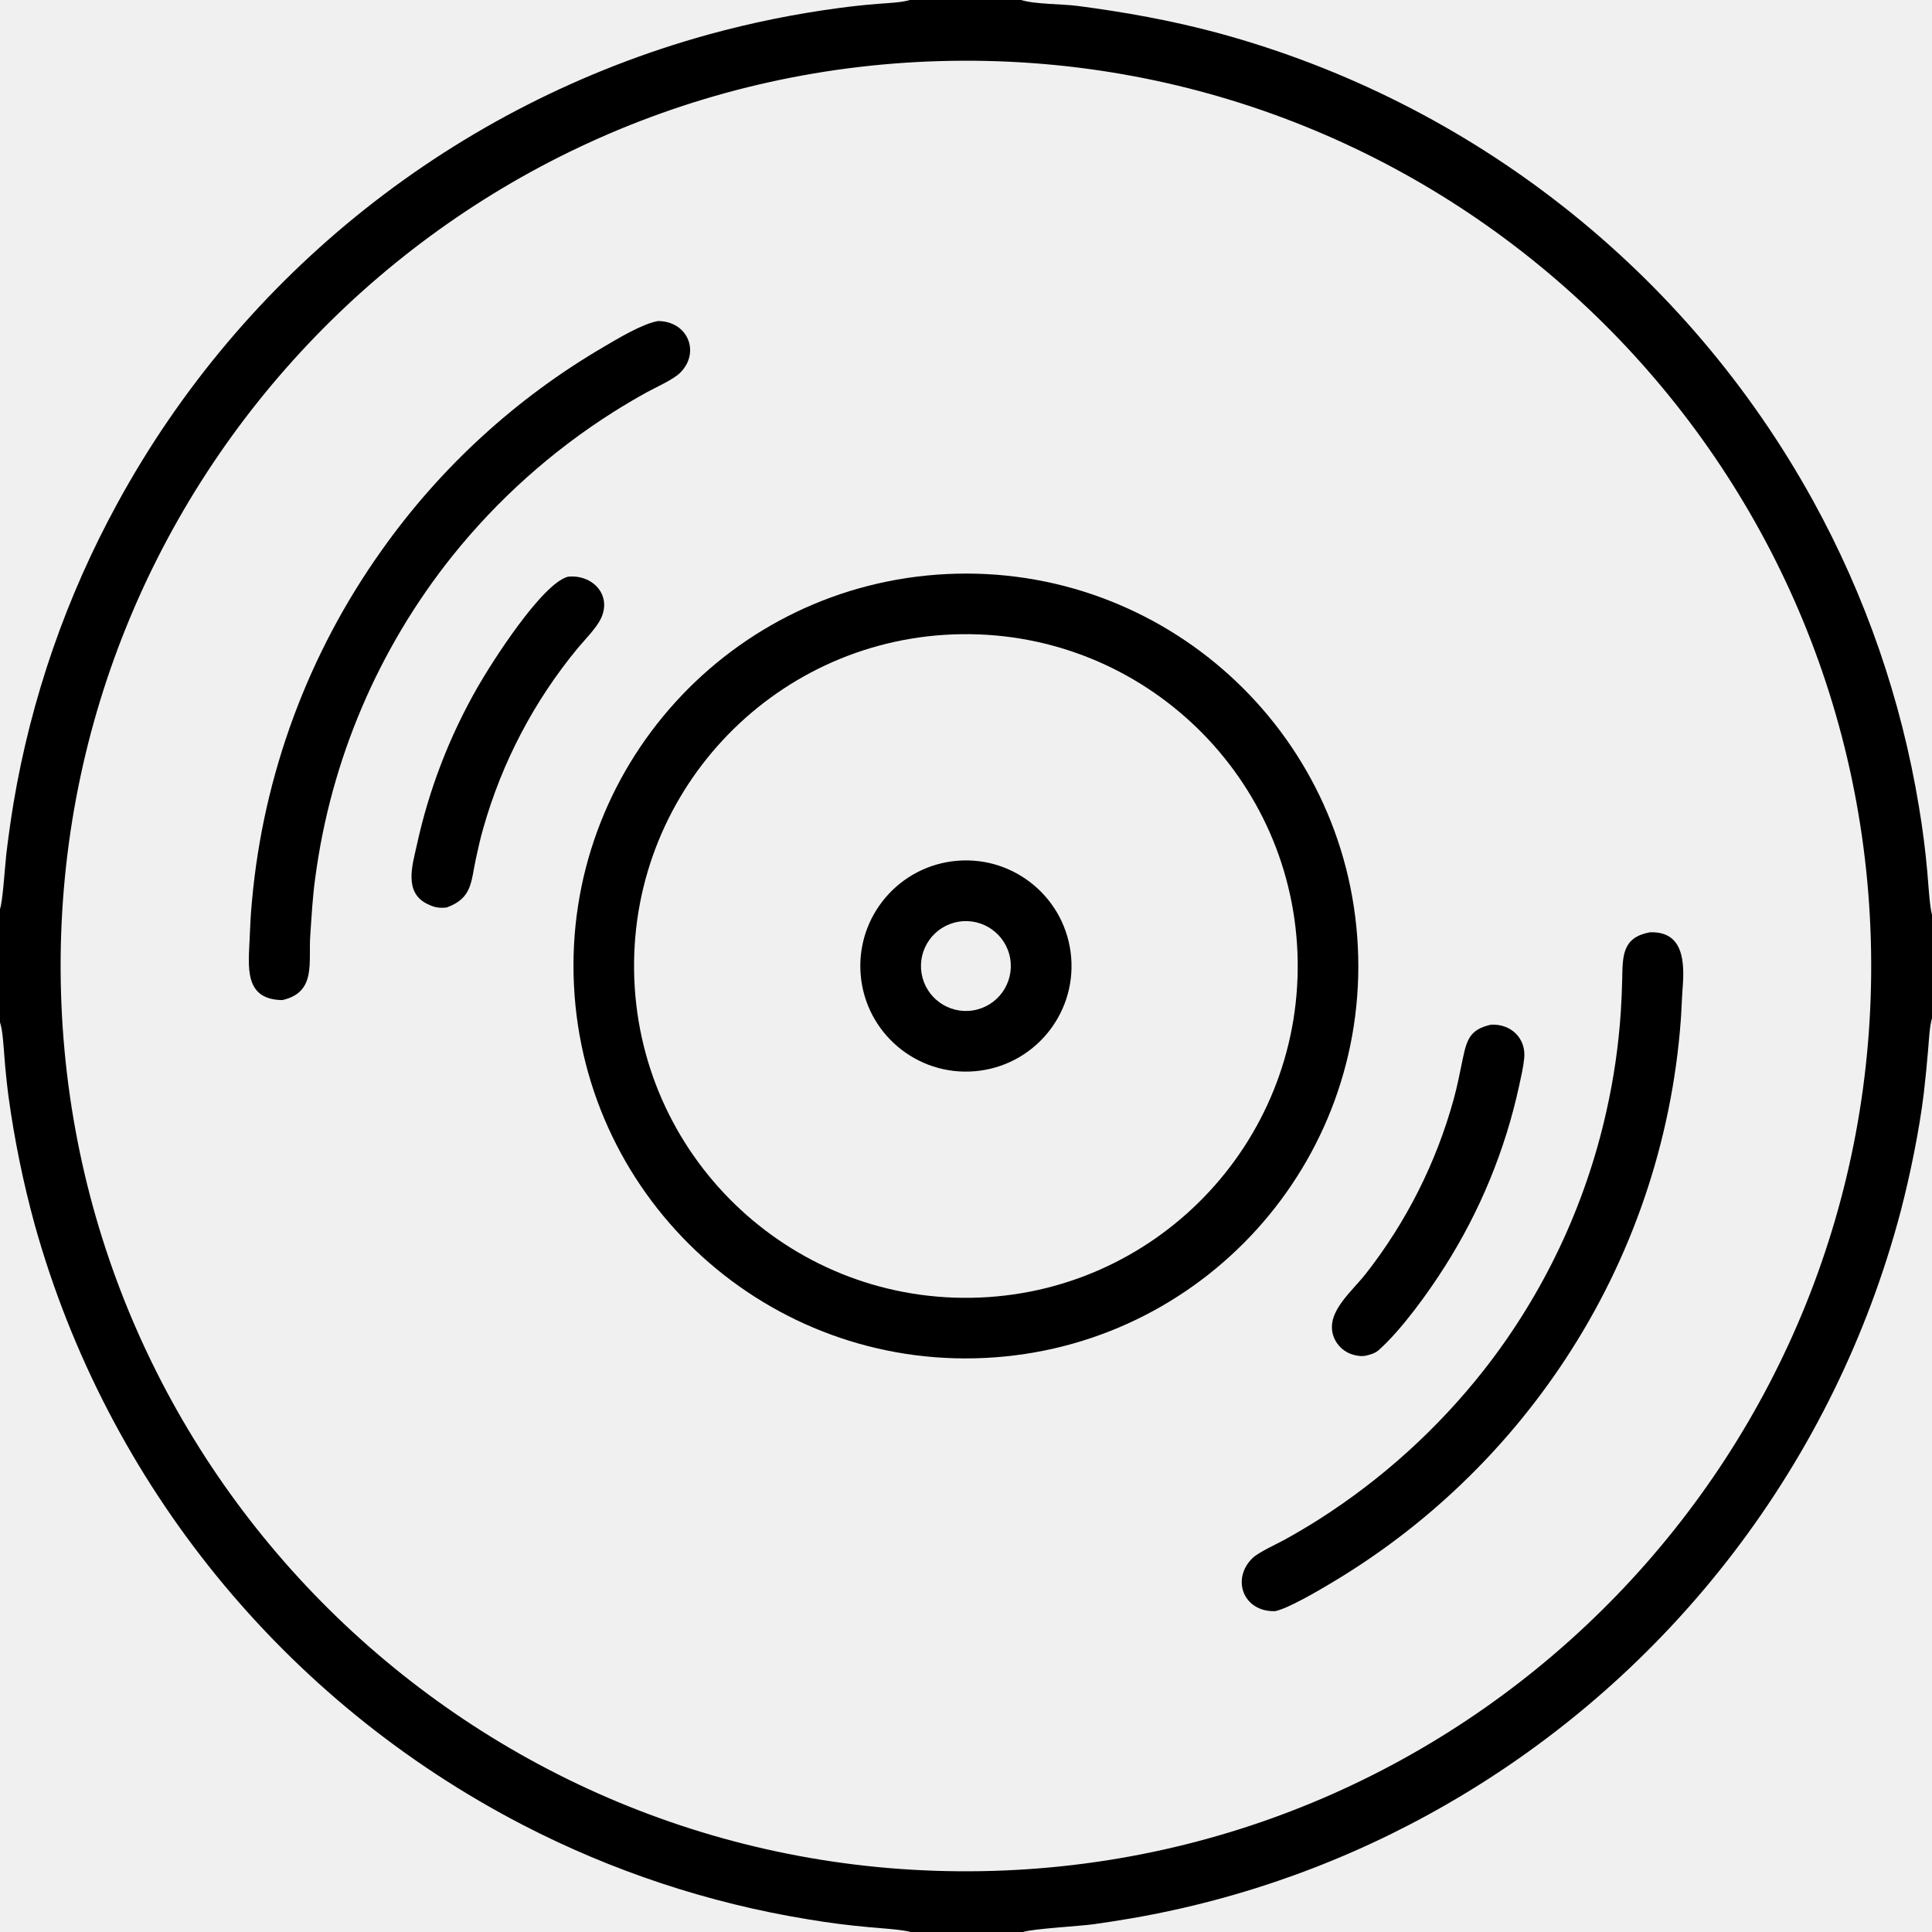
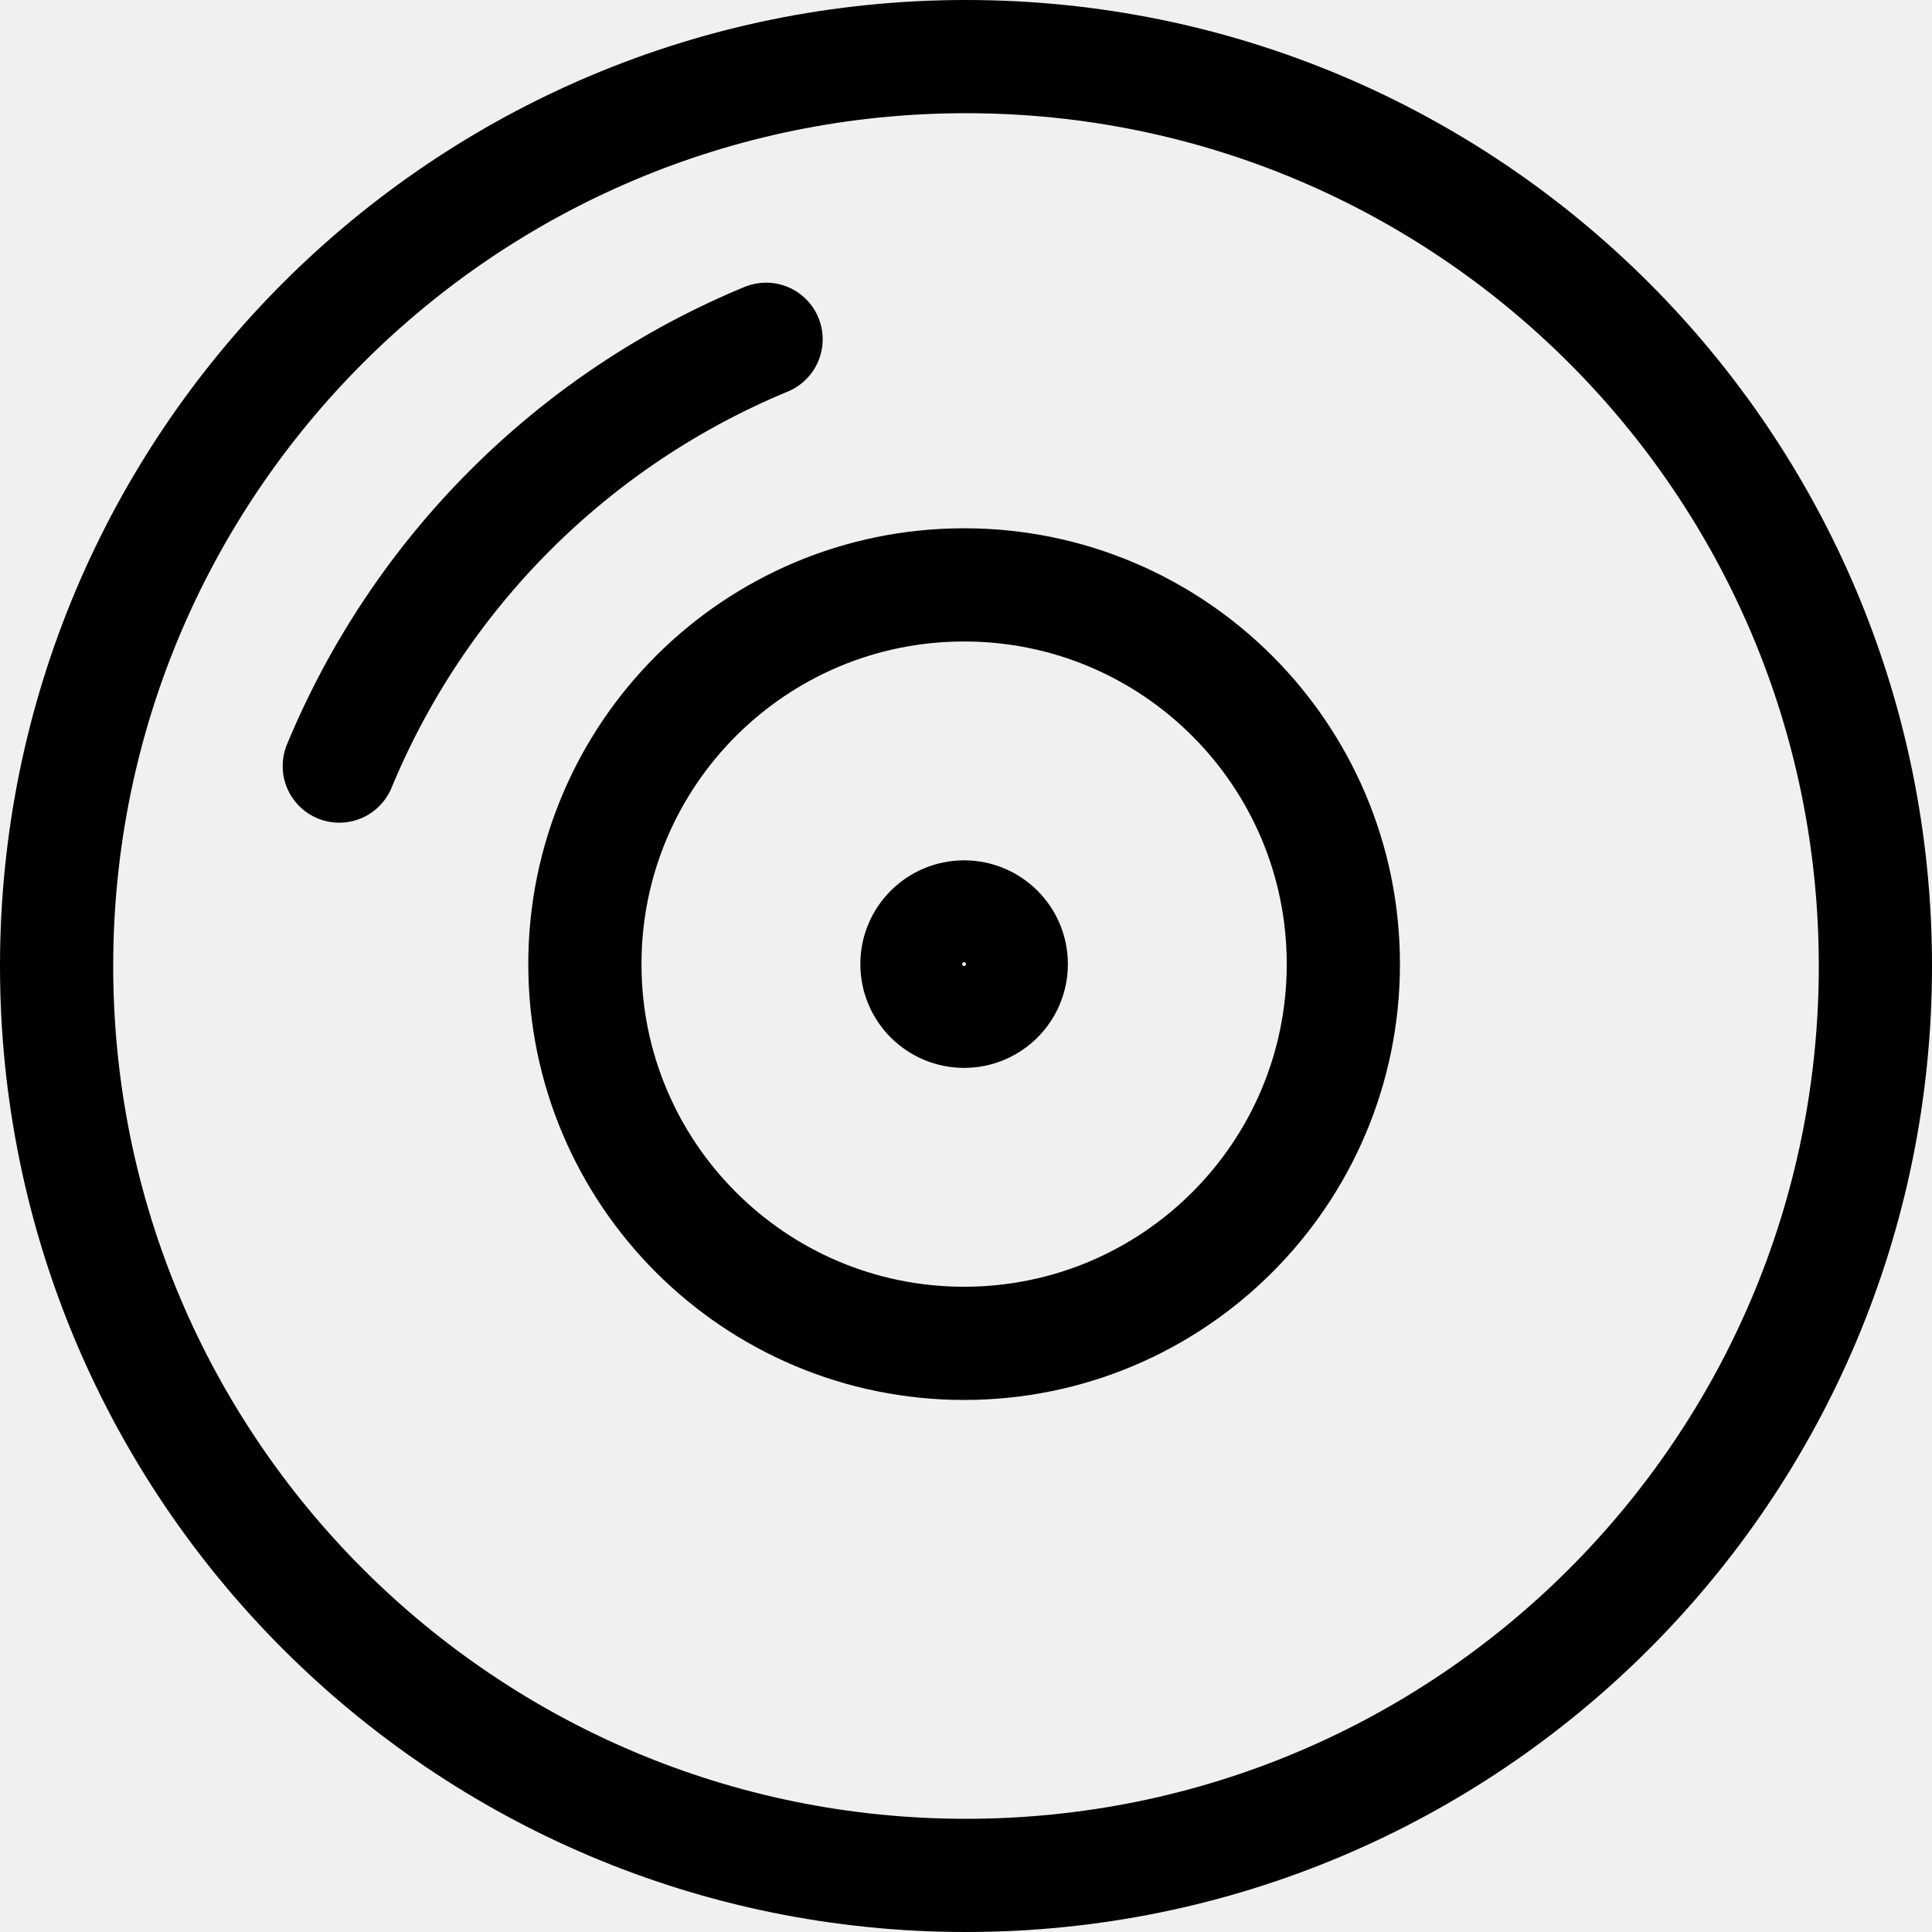
<svg xmlns="http://www.w3.org/2000/svg" width="512" height="512" viewBox="0 0 512 512" fill="none">
-   <g clip-path="url(#clip0_126_42)">
-     <path d="M241.129 0H270.617C274.097 1.138 281.54 1.044 285.49 1.559C298.212 3.22 310.495 5.43 322.9 8.772C390.04 27.042 446.898 71.759 480.48 132.699C494.393 157.967 503.887 185.425 508.557 213.89C509.505 219.516 510.232 225.178 510.737 230.861C510.967 233.201 511.373 240.504 512 242.377V269.85C511.348 272.015 511.203 275.512 511 277.83C510.675 281.815 510.283 285.795 509.823 289.765C508.635 299.563 506.195 311.433 503.723 320.92C486.245 387.215 443.007 443.778 383.62 478.033C357.692 493.02 329.312 503.298 299.8 508.385C296.65 508.93 292.818 509.525 289.795 509.945C286.333 510.43 273.447 511.158 271.147 512H241.342C239.493 511.387 232.495 510.92 230.212 510.712C224.581 510.205 219.806 509.585 214.224 508.658C187.862 504.368 162.346 495.93 138.623 483.66C75.266 450.888 28.384 393.252 9.2 324.55C6.133 313.355 3.807 301.967 2.237 290.467C1.78 286.922 1.417 283.37 1.147 279.807C0.963 277.595 0.717 272.915 0 270.918V240.879C0.709 239.155 1.353 229.202 1.651 226.532C2.189 221.987 2.826 217.455 3.565 212.939C8.245 185.058 17.562 158.159 31.13 133.357C64.346 72.467 120.838 27.653 187.689 9.162C199.122 6.017 210.757 3.658 222.513 2.101C225.898 1.646 229.294 1.285 232.699 1.018C234.955 0.83 239.084 0.677 241.129 0ZM260.125 495.875C392.545 493.585 498.063 384.423 495.853 252C493.643 119.576 384.545 13.994 252.12 16.123C119.581 18.253 13.889 127.467 16.1 260.003C18.311 392.54 127.589 498.168 260.125 495.875Z" fill="black" />
-     <path d="M250.97 152.126C308.31 149.365 357.04 193.588 359.843 250.925C362.643 308.263 318.455 357.025 261.12 359.865C203.728 362.71 154.907 318.47 152.102 261.075C149.298 203.681 193.574 154.89 250.97 152.126ZM257.375 343.928C305.893 343.153 344.615 303.225 343.9 254.705C343.188 206.186 303.308 167.414 254.788 168.068C206.18 168.722 167.325 208.688 168.041 257.293C168.756 305.9 208.77 344.705 257.375 343.928Z" fill="black" />
-     <path d="M253.77 228.106C269.143 226.889 282.603 238.336 283.87 253.703C285.138 269.07 273.735 282.568 258.37 283.885C242.936 285.21 229.362 273.743 228.088 258.303C226.815 242.864 238.327 229.328 253.77 228.106ZM257.878 267.763C264.385 266.708 268.798 260.565 267.715 254.06C266.635 247.556 260.478 243.168 253.978 244.273C247.512 245.372 243.152 251.493 244.226 257.96C245.301 264.43 251.405 268.813 257.878 267.763Z" fill="black" />
-     <path d="M437.195 247.073C446.312 246.701 446.425 255.21 445.92 261.783C445.702 264.588 445.635 267.478 445.432 270.3C443.06 302.423 432.507 333.405 414.78 360.3C398.805 384.565 377.515 404.87 352.52 419.678C349.27 421.62 341.355 426.273 337.932 426.975C329.38 427.215 326.227 418.318 332.025 412.83C333.585 411.355 338.307 409.2 340.39 408.065C343.457 406.373 346.47 404.59 349.43 402.72C366.18 392.065 381.002 378.653 393.272 363.05C409.057 342.905 420.14 319.485 425.71 294.508C427.662 285.873 428.935 277.1 429.52 268.268C429.705 265.37 429.85 262.293 429.902 259.39C430.017 253.183 429.99 248.435 437.195 247.073Z" fill="black" />
-     <path d="M174.394 85.081C182.377 85.132 185.653 93.499 180.198 98.835C178.358 100.635 173.852 102.614 171.393 103.965C168.369 105.636 165.395 107.395 162.473 109.238C146.244 119.515 131.832 132.413 119.825 147.407C100.254 171.929 87.722 201.314 83.574 232.414C82.839 237.596 82.579 242.786 82.217 247.991C81.721 255.11 83.861 263.005 74.817 265.03C64.489 264.92 65.885 255.943 66.163 248.65C66.288 245.371 66.454 242.104 66.77 238.84C69.769 205.352 81.626 173.266 101.124 145.875C116.671 123.901 136.74 105.508 159.983 91.93C163.741 89.712 170.27 85.782 174.394 85.081Z" fill="black" />
-     <path d="M395.09 271.555C400.355 271.245 404.472 275.11 403.93 280.465C403.682 282.898 403.13 285.243 402.612 287.633C398.915 304.73 392.207 321.035 382.8 335.785C378.465 342.605 371.497 352.328 365.35 357.81C364.405 358.655 363.037 359.03 361.812 359.302C360.362 359.547 358.435 359.103 357.137 358.435C355.255 357.458 353.852 355.755 353.252 353.72C351.525 347.648 358.107 342.43 361.947 337.563C372.68 323.865 380.59 308.175 385.22 291.4C386.197 287.885 386.912 284.118 387.657 280.545C388.74 275.345 389.667 272.793 395.09 271.555Z" fill="black" />
-     <path d="M150.478 152.84C156.901 152.131 162.254 157.581 159.26 163.905C158.074 166.411 154.93 169.588 153.083 171.796C141.548 185.767 133.04 201.981 128.095 219.41C127.311 222.099 126.735 224.724 126.141 227.457C124.77 233.759 125.186 237.994 118.389 240.489C116.287 240.725 115.021 240.455 113.126 239.503C107.041 236.447 109.257 229.329 110.428 224.118C113.621 209.363 119.068 195.189 126.577 182.093C130.383 175.422 143.602 154.722 150.478 152.84Z" fill="black" />
-   </g>
-   <defs>
-     <clipPath id="clip0_126_42">
-       <rect width="512" height="512" fill="white" />
-     </clipPath>
-   </defs>
+   <circle cx="255.5" cy="255.5" r="14" stroke="black" stroke-width="27" />
+   <circle cx="256" cy="256" r="241" stroke="black" stroke-width="30" />
+   <path d="M203.019 89.909C177.662 100.412 154.622 115.807 135.215 135.215C115.807 154.622 100.412 177.662 89.909 203.019" stroke="black" stroke-width="30" stroke-linecap="round" />
+   <circle cx="255.5" cy="255.5" r="100.5" stroke="black" stroke-width="30" />
</svg>
